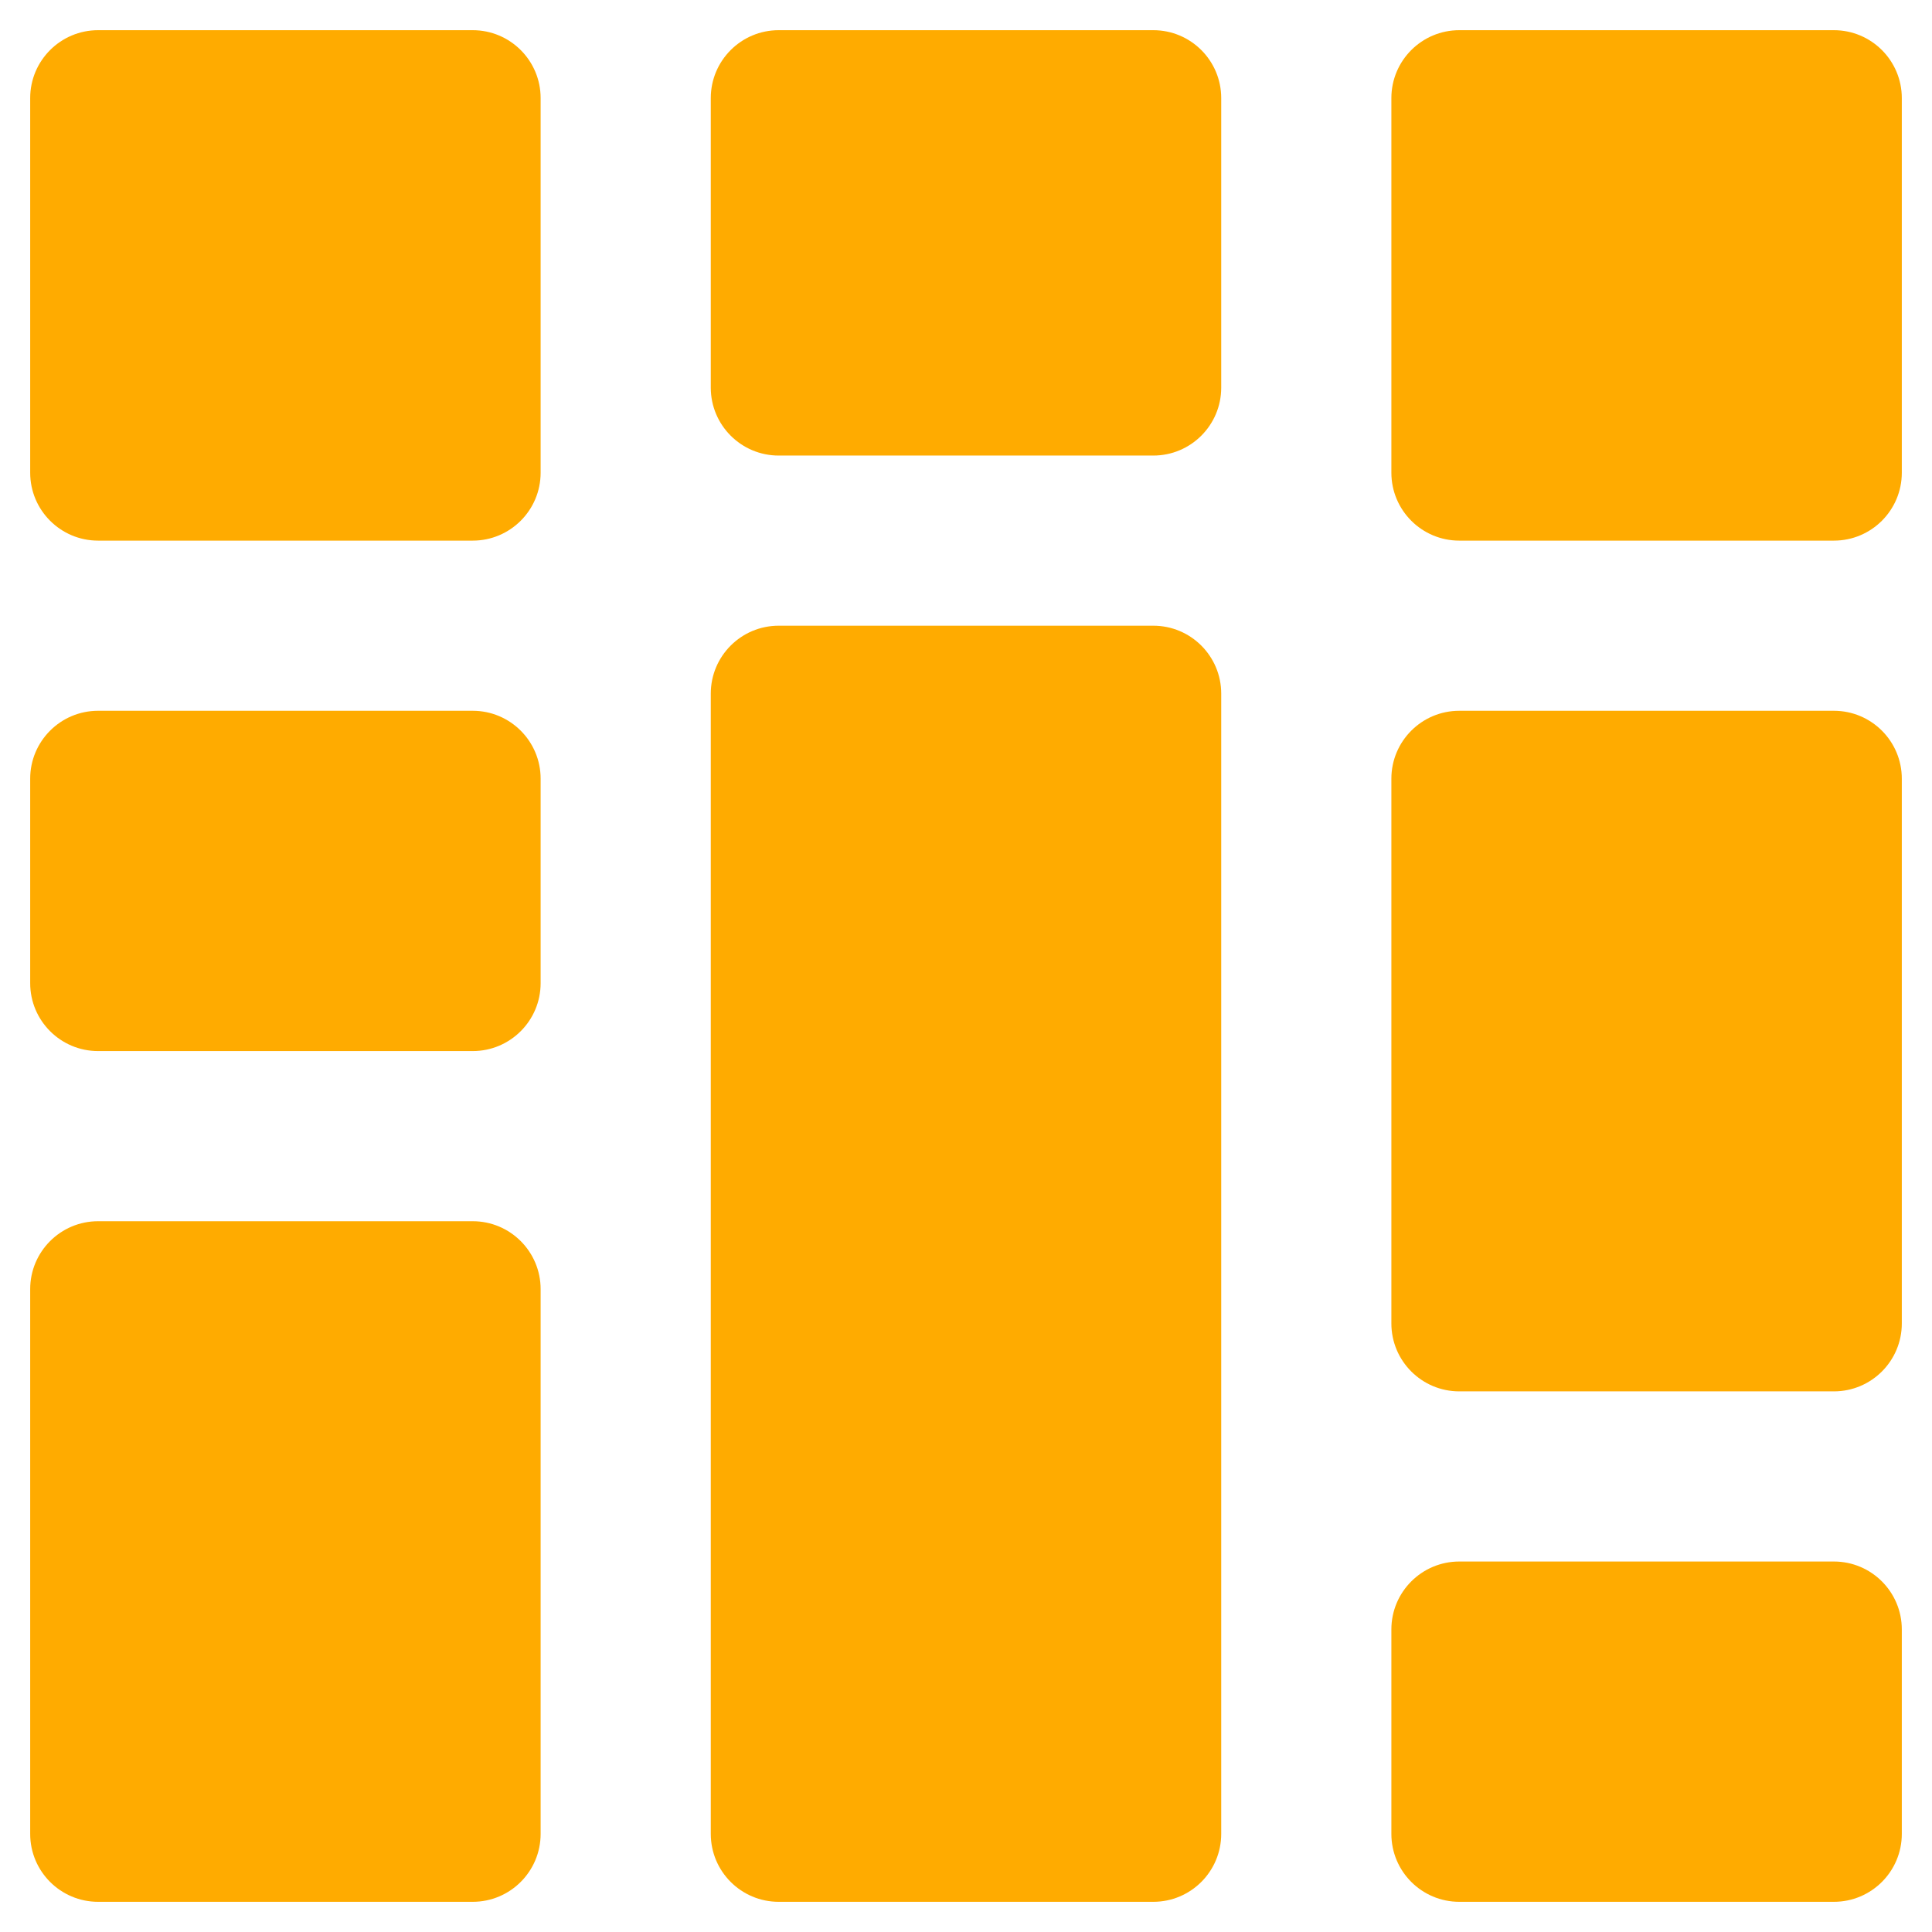
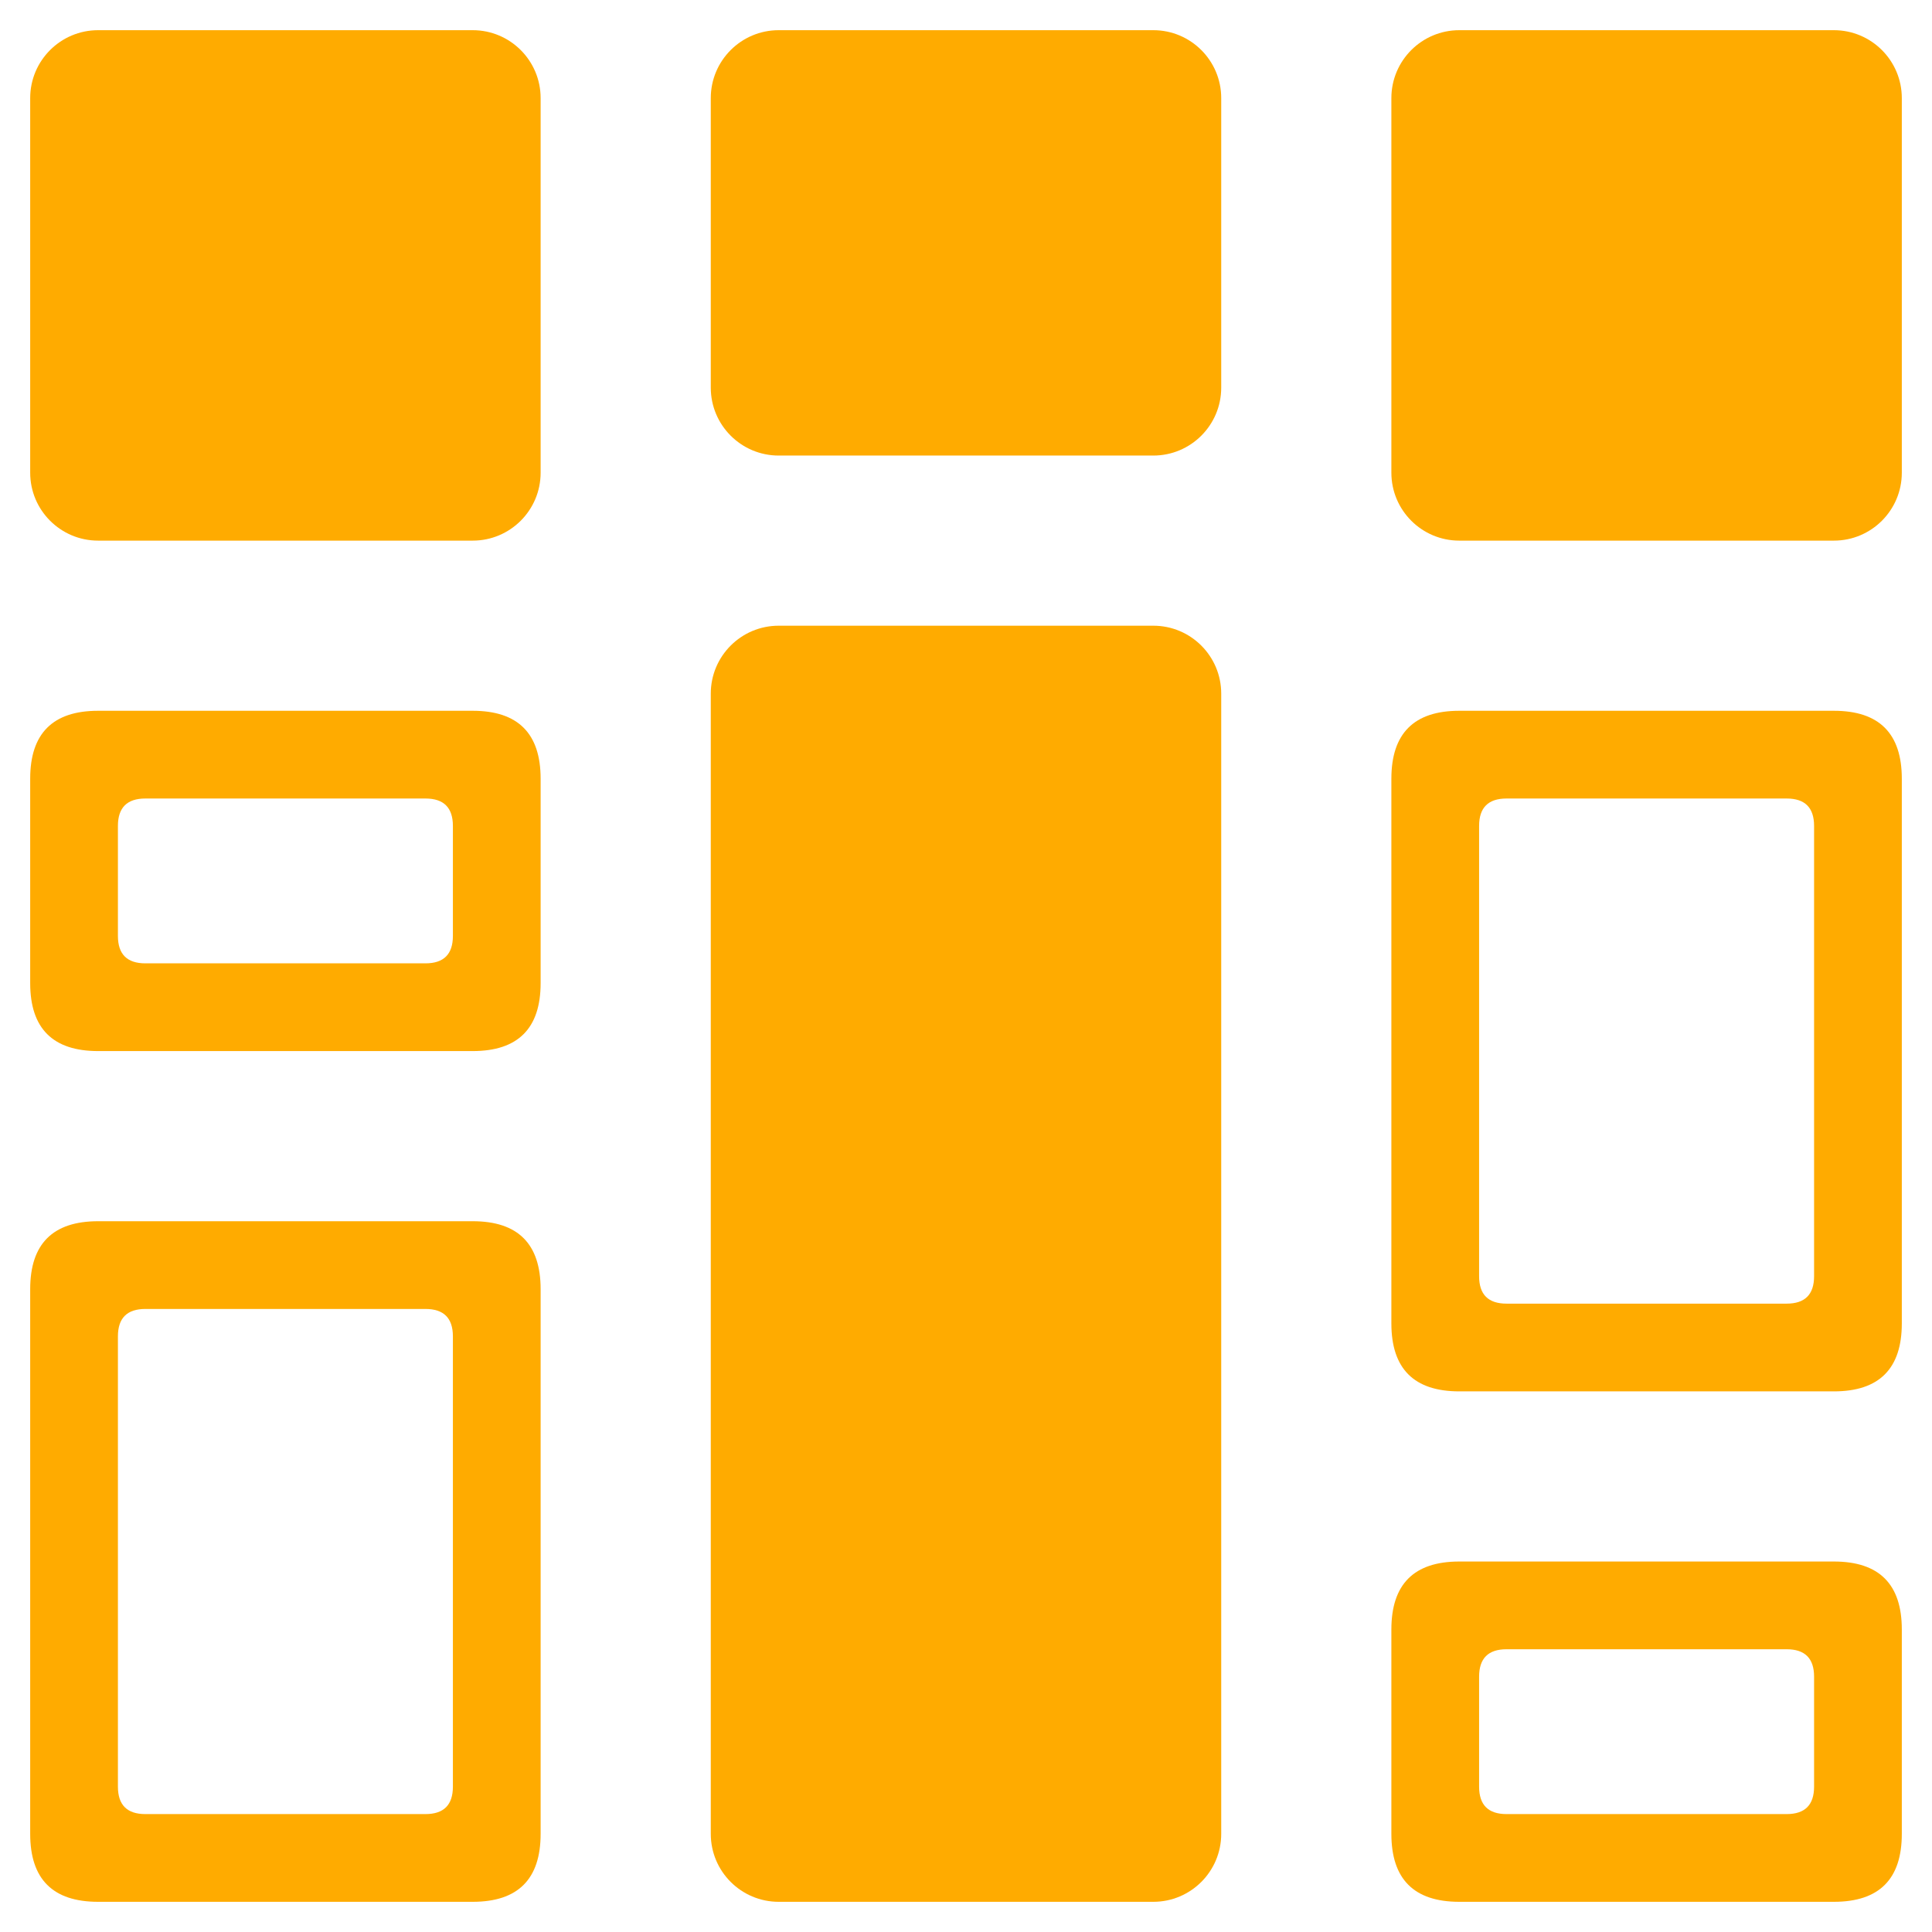
<svg xmlns="http://www.w3.org/2000/svg" width="512" height="512" viewBox="0 0 512 512" fill="none">
  <g transform="translate(8 8) scale(0.96875)">
    <rect width="139.636" height="139.636" rx="18.582" fill="#FFAB00" />
-     <rect y="325.818" width="139.636" height="186.182" rx="18.582" fill="#FFAB00" />
-     <rect y="186.182" width="139.636" height="93.091" rx="18.582" fill="#FFAB00" />
-     <rect x="372.364" y="186.182" width="139.636" height="186.182" rx="18.582" fill="#FFAB00" />
-     <rect x="372.364" y="418.909" width="139.636" height="93.091" rx="18.582" fill="#FFAB00" />
+     <path fill="#FFAB00" fill-rule="evenodd" d="M 18.582 325.818 H 121.054 Q 139.636 325.818 139.636 344.4 V 493.418 Q 139.636 512 121.054 512 H 18.582 Q 0 512 0 493.418 V 344.4 Q 0 325.818 18.582 325.818 Z M 31.5 349.818 Q 24 349.818 24 357.318 V 480.5 Q 24 488 31.5 488 H 108.136 Q 115.636 488 115.636 480.5 V 357.318 Q 115.636 349.818 108.136 349.818 H 31.5 Z" />
+     <path fill="#FFAB00" fill-rule="evenodd" d="M 18.582 186.182 H 121.054 Q 139.636 186.182 139.636 204.764 V 260.691 Q 139.636 279.273 121.054 279.273 H 18.582 Q 0 279.273 0 260.691 V 204.764 Q 0 186.182 18.582 186.182 Z M 31.5 210.182 Q 24 210.182 24 217.682 V 247.773 Q 24 255.273 31.5 255.273 H 108.136 Q 115.636 255.273 115.636 247.773 V 217.682 Q 115.636 210.182 108.136 210.182 H 31.5 Z" />
+     <path fill="#FFAB00" fill-rule="evenodd" d="M 390.946 186.182 H 493.418 Q 512 186.182 512 204.764 V 353.782 Q 512 372.364 493.418 372.364 H 390.946 Q 372.364 372.364 372.364 353.782 V 204.764 Q 372.364 186.182 390.946 186.182 Z M 403.864 210.182 Q 396.364 210.182 396.364 217.682 V 340.864 Q 396.364 348.364 403.864 348.364 H 480.5 Q 488 348.364 488 340.864 V 217.682 Q 488 210.182 480.5 210.182 H 403.864 Z" />
+     <path fill="#FFAB00" fill-rule="evenodd" d="M 390.946 418.909 H 493.418 Q 512 418.909 512 437.491 V 493.418 Q 512 512 493.418 512 H 390.946 Q 372.364 512 372.364 493.418 V 437.491 Q 372.364 418.909 390.946 418.909 Z M 403.864 442.909 Q 396.364 442.909 396.364 450.409 V 480.5 Q 396.364 488 403.864 488 H 480.5 Q 488 488 488 480.5 V 450.409 Q 488 442.909 480.5 442.909 H 403.864 Z" />
    <rect x="372.364" width="139.636" height="139.636" rx="18.582" fill="#FFAB00" />
    <rect x="186.182" y="162.909" width="139.636" height="349.091" rx="18.582" fill="#FFAB00" />
    <rect x="186.182" width="139.636" height="116.364" rx="18.582" fill="#FFAB00" />
  </g>
</svg>
